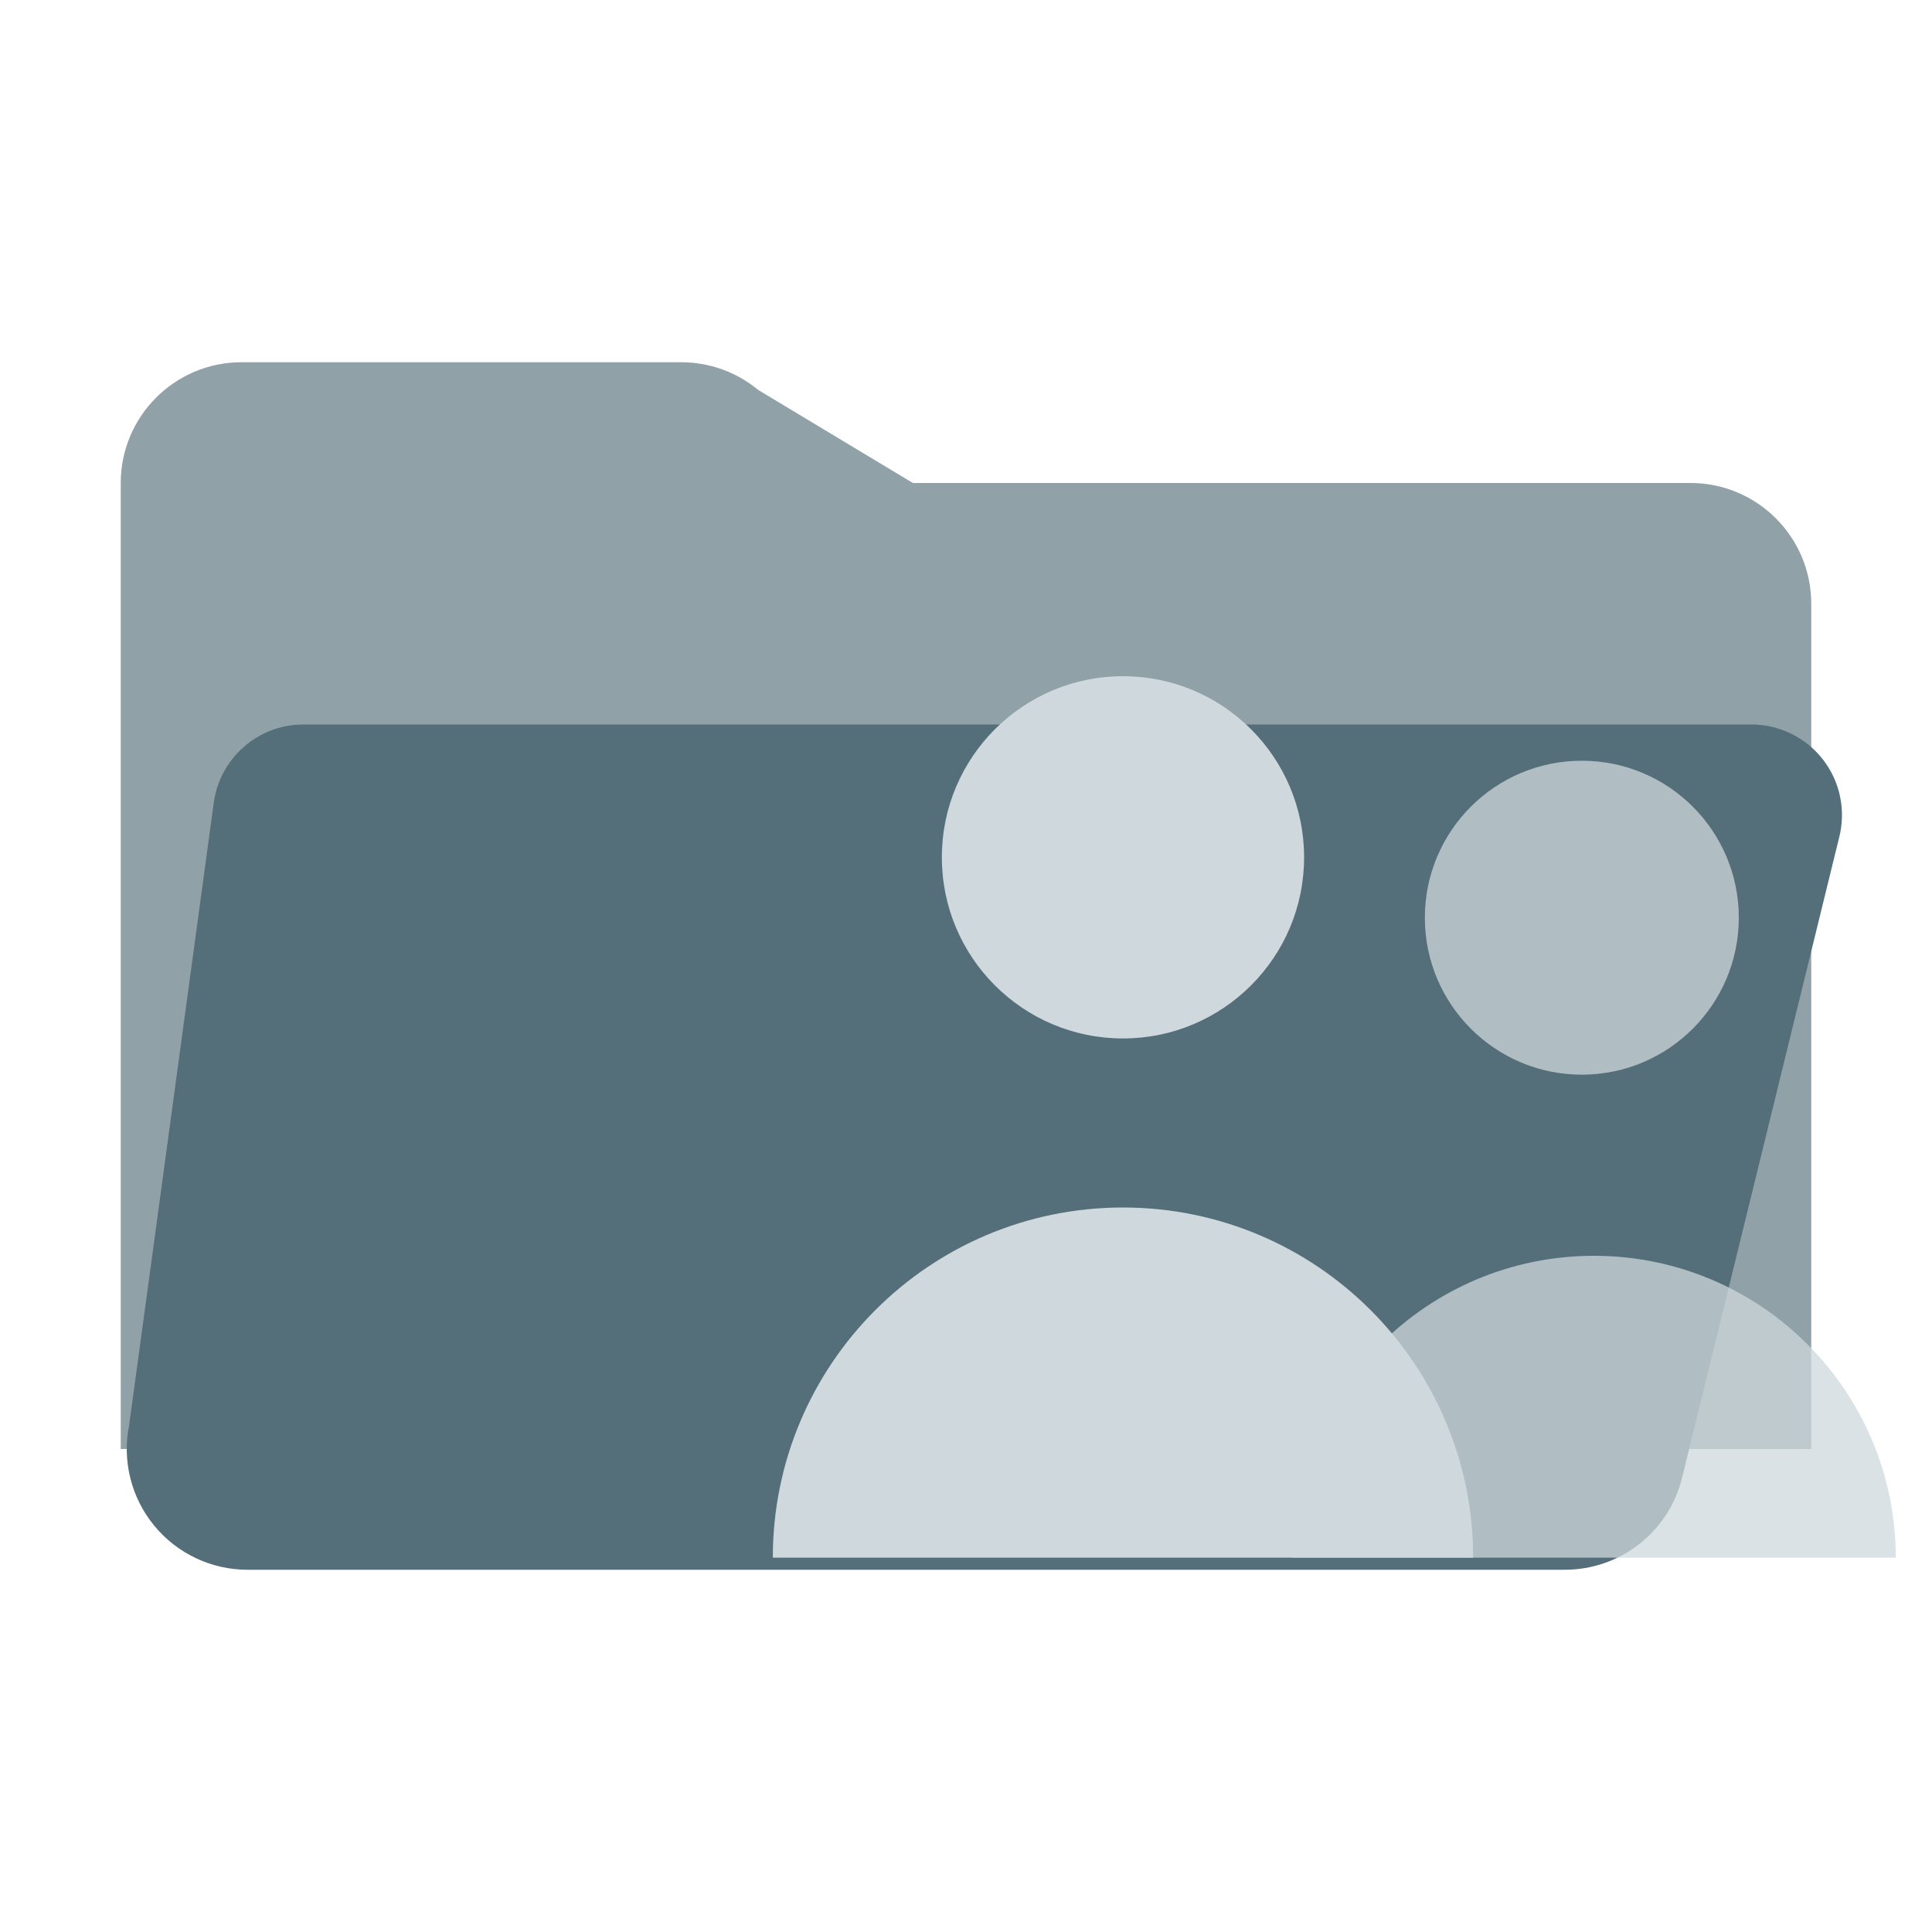
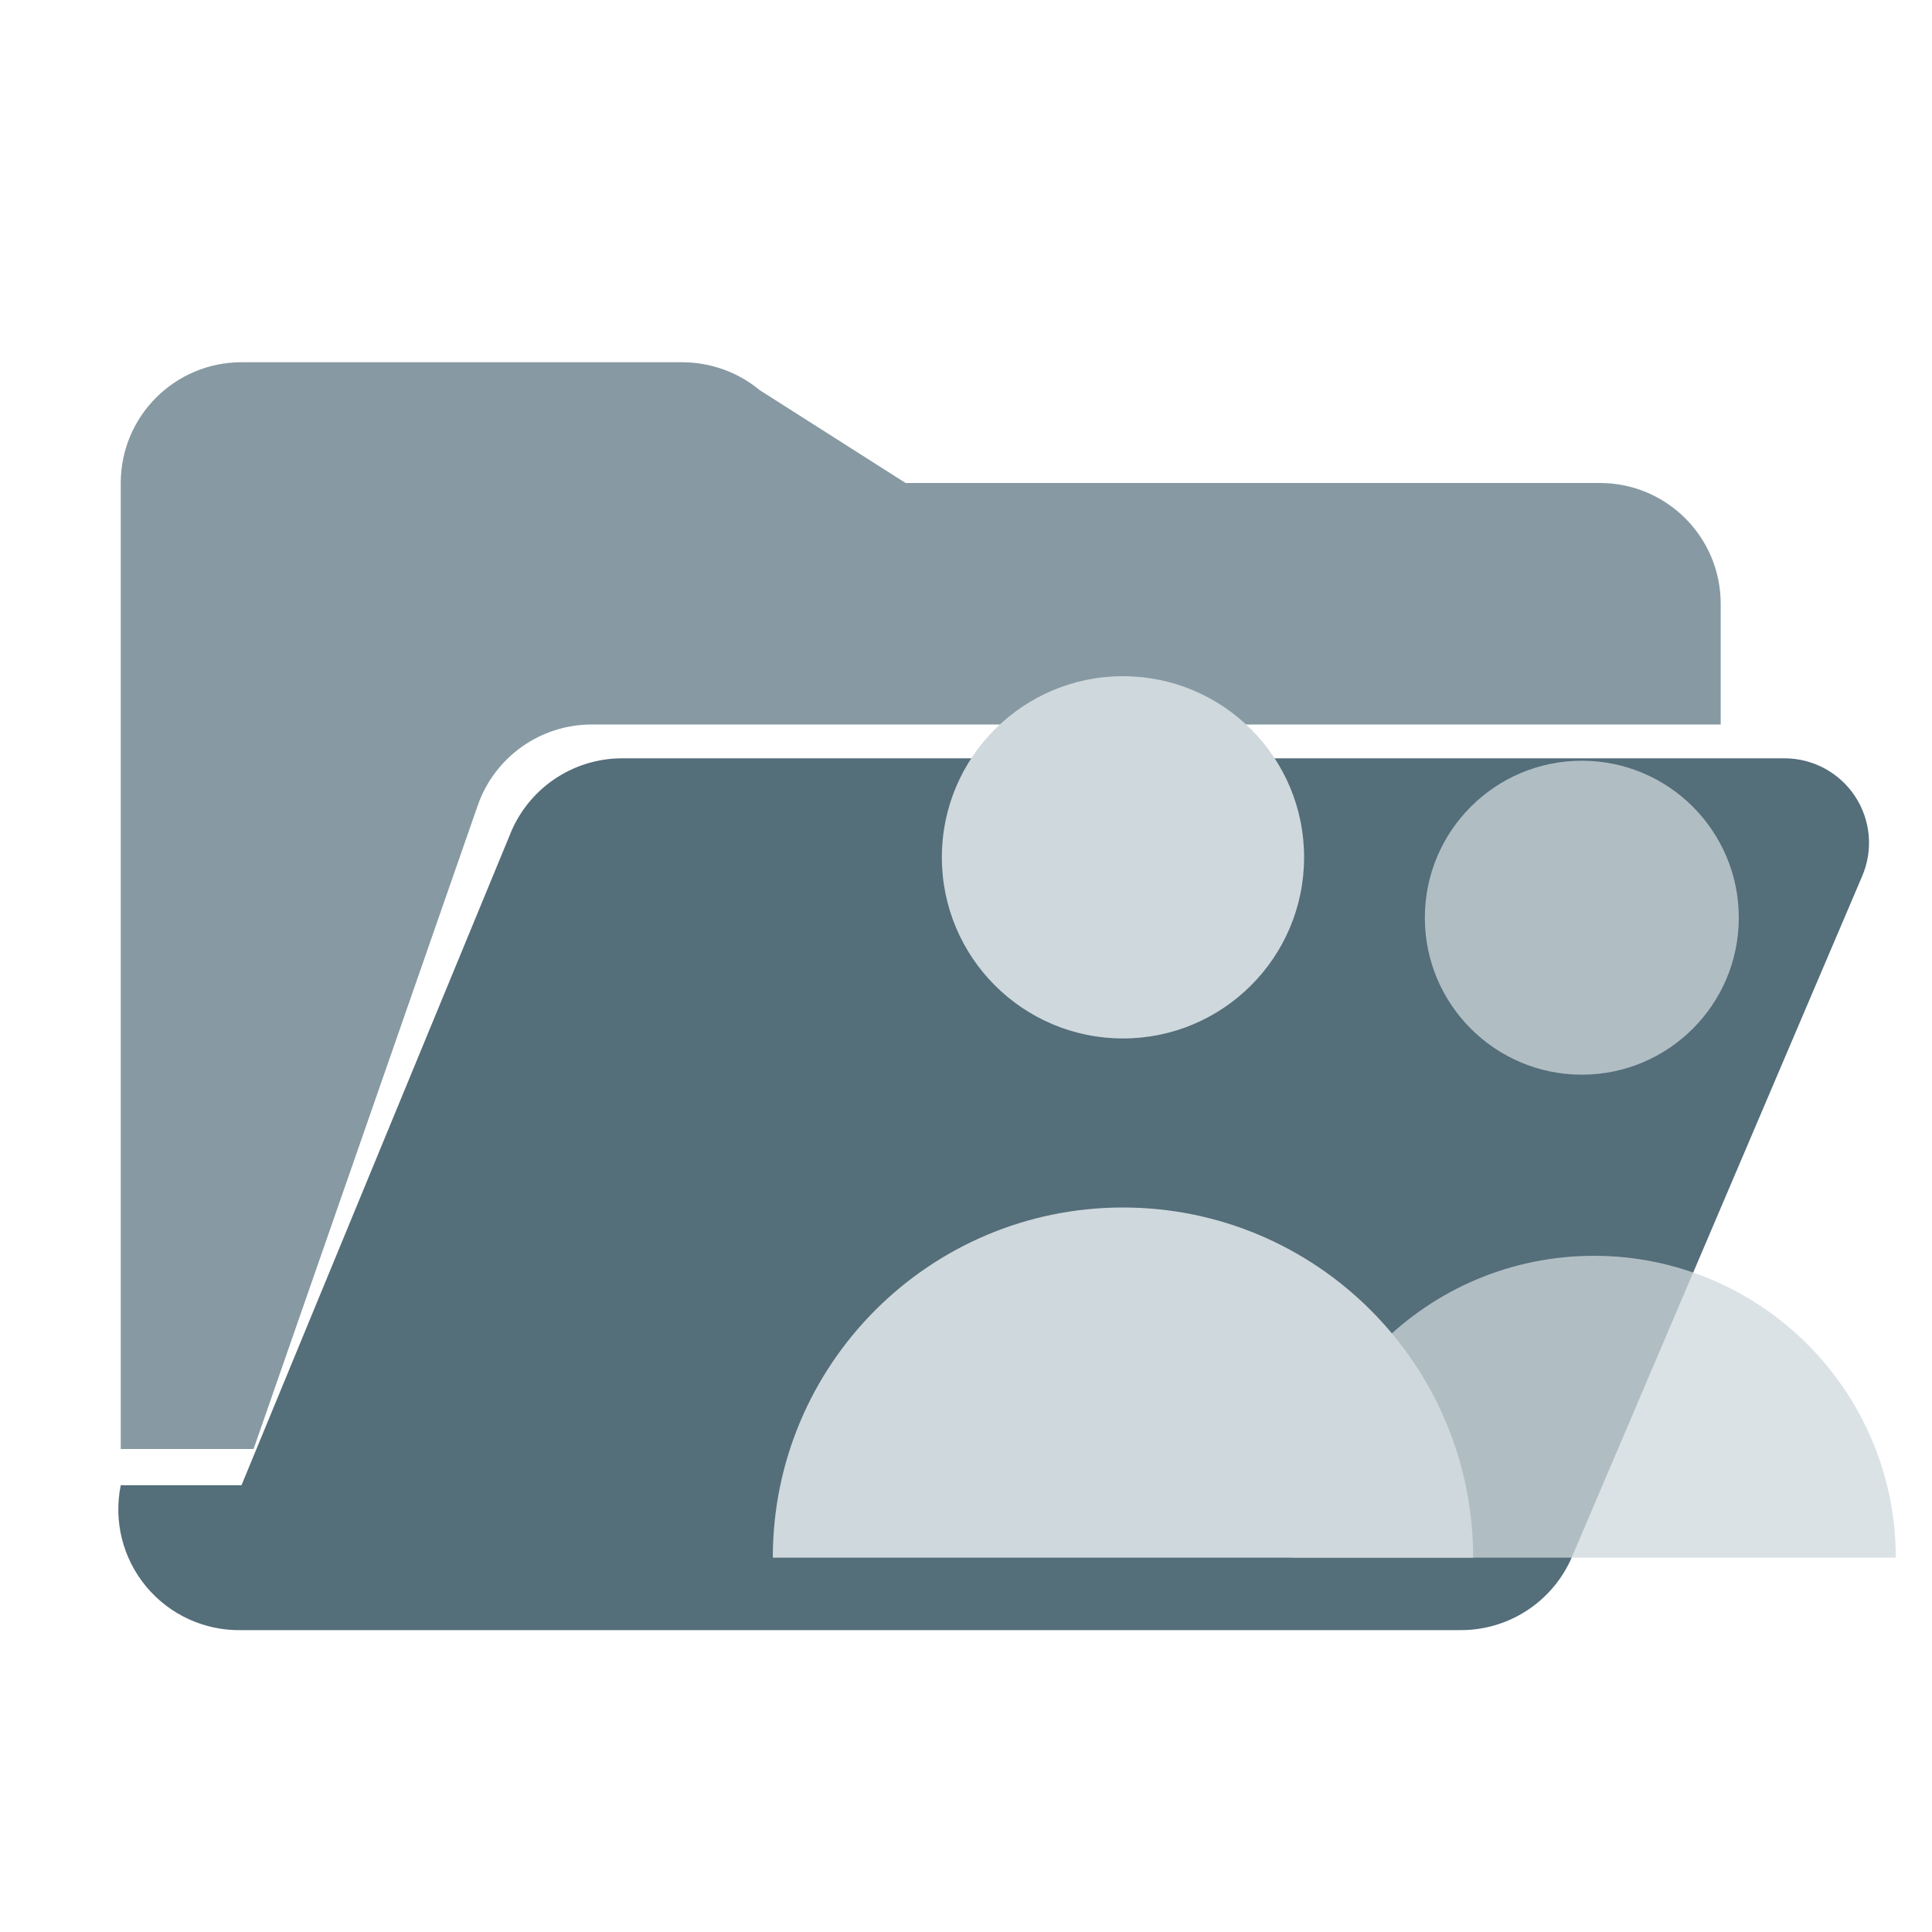
<svg xmlns="http://www.w3.org/2000/svg" viewBox="0 0 16 16">
-   <path id="folder-back" fill="#546e7a" opacity=".65" d="M1 12V4a1 1 0 0 1 1-1h3.64a1 1 0 0 1 .64.23L7.56 4H14a1 1 0 0 1 1 1v7Z" />
-   <path id="folder" fill="#546e7a" d="M2.5 6h12a.75.75 0 0 1 .73.94l-1.3 5.3A1 1 0 0 1 12.96 13H2.05a1 1 0 0 1-.98-1.2l.7-5.15A.75.75 0 0 1 2.5 6Z" />
+   <path id="folder-back" fill="#546e7a" opacity=".7" d="M1 12V4a1 1 0 0 1 1-1h3.65c.23 0 .46.08.64.23L7.5 4h5.75a1 1 0 0 1 1 1v1H4.9a1 1 0 0 0-.94.66L2.1 12Z" />
+   <path id="folder" fill="#546e7a" d="M1 12.3a1 1 0 0 0 1 1.2h10.1a1 1 0 0 0 .92-.61l2.4-5.63a.7.7 0 0 0-.64-.98H5.15a1 1 0 0 0-.93.64L2 12.3Z" />
  <g id="motive">
    <circle cx="9.3" cy="7.1" r="1.5" fill="#cfd8dc" />
    <path fill="#cfd8dc" d="M6.4 12.9a2.9 2.9 0 0 1 5.8 0Z" />
    <circle cx="13.1" cy="7.6" r="1.3" fill="#cfd8dc" opacity="0.75" />
    <path fill="#cfd8dc" opacity="0.75" d="M10.7 12.9a2.5 2.5 0 0 1 5 0Z" />
  </g>
</svg>
